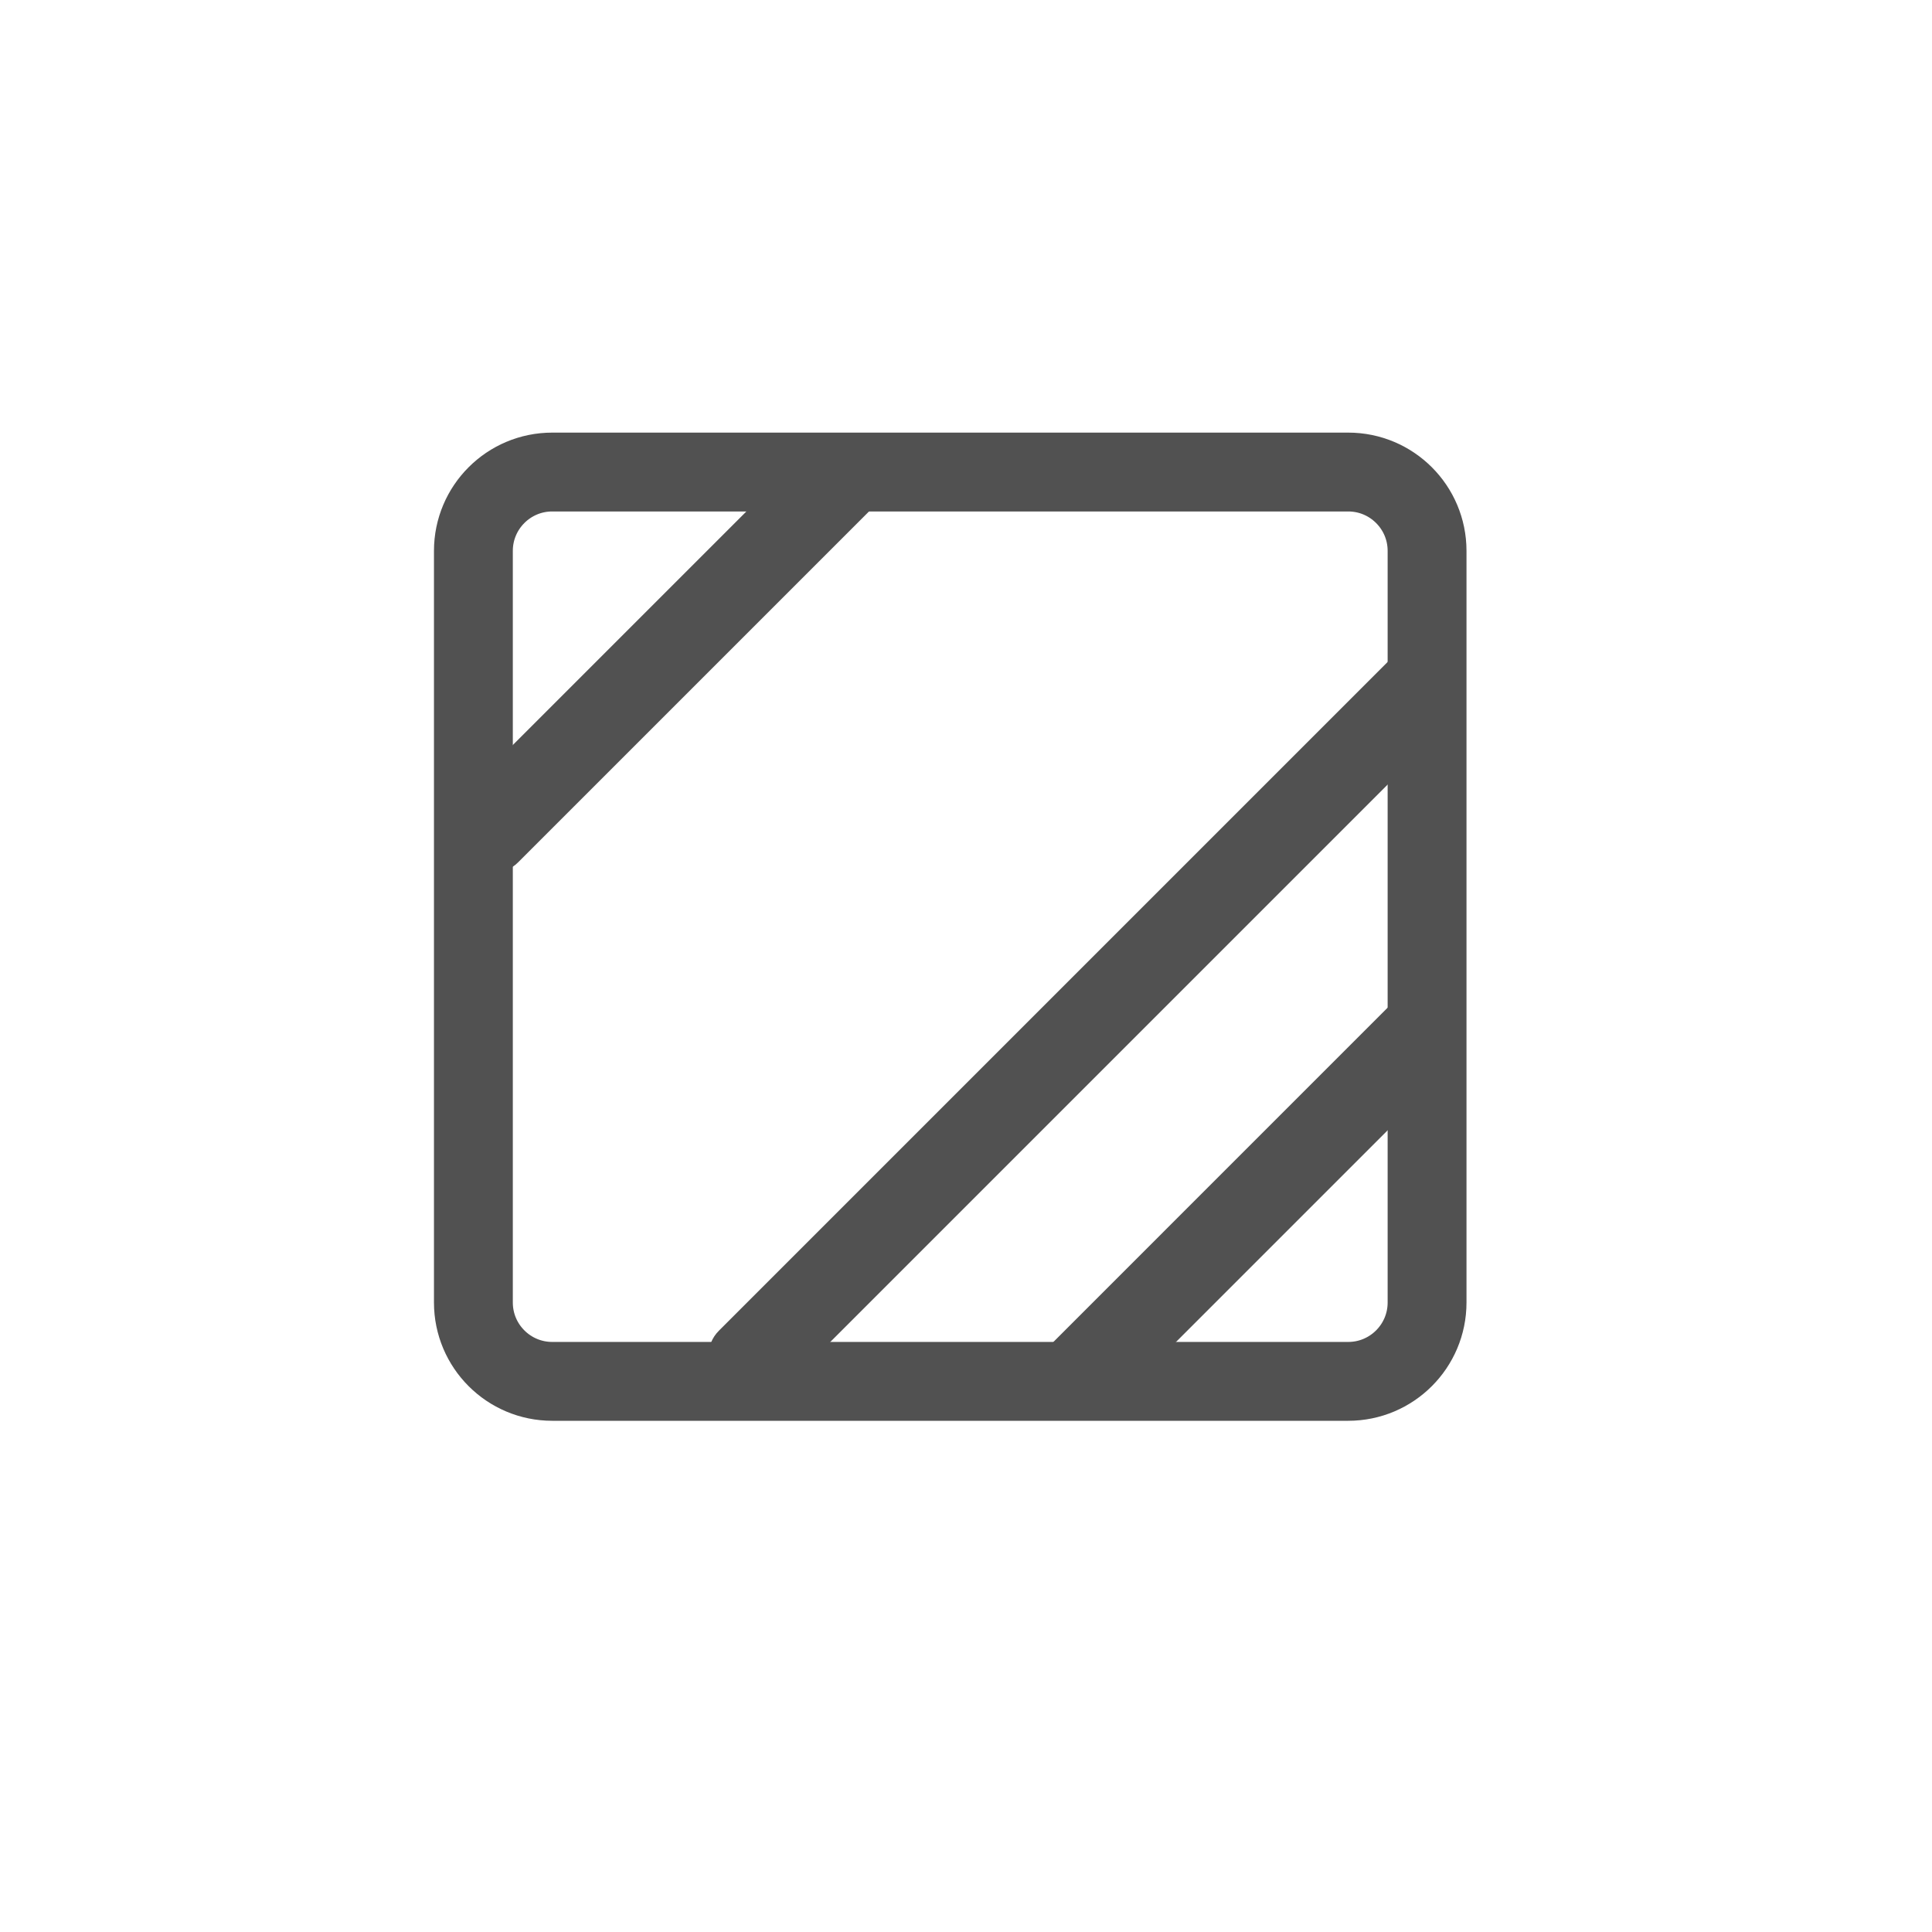
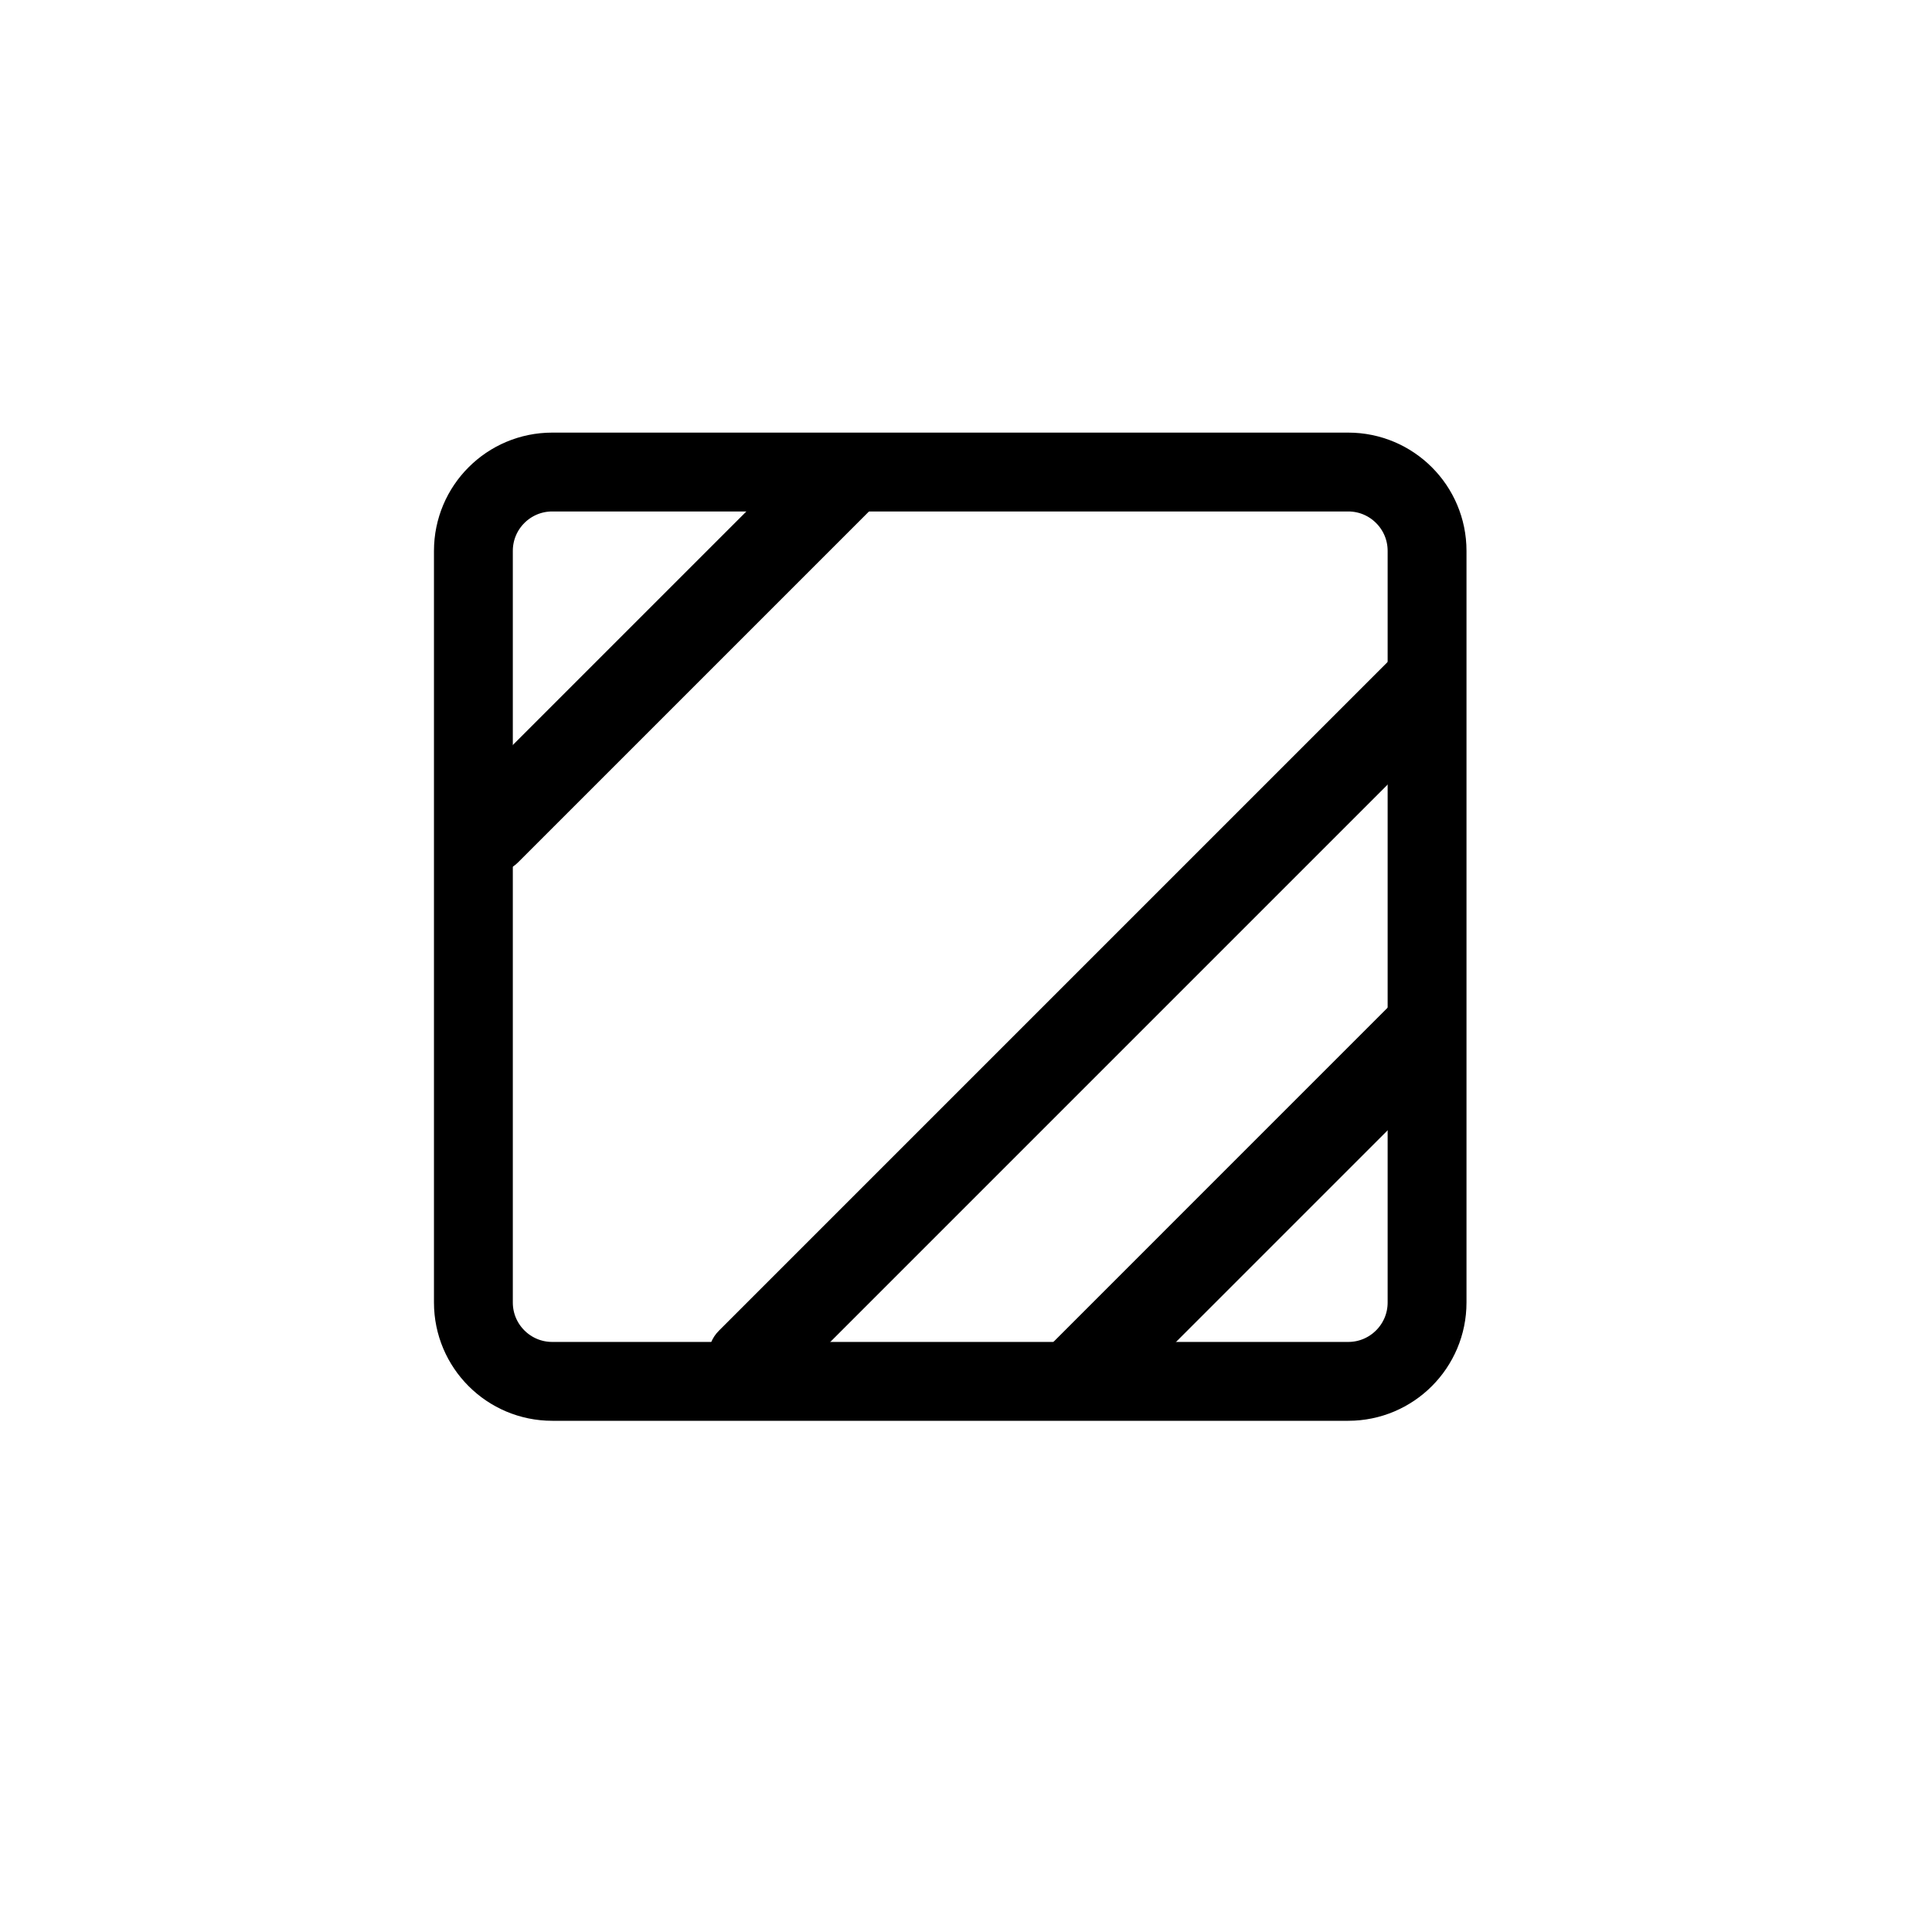
<svg xmlns="http://www.w3.org/2000/svg" id="组_1" data-name="组 1" width="30" height="30" viewBox="0 0 245 245">
  <defs>
    <style>
      .cls-1 {
        fill: none;
-         stroke: #515151;
+         stroke: currentColor;
        stroke-linecap: round;
        stroke-linejoin: round;
        stroke-width: 10px;
      }

      .cls-1, .cls-2 {
-         fill-rule: evenodd;
+         fill-rule: currentColor;
      }

      .cls-2 {
-         fill: #515151;
+         fill: currentColor;
      }
    </style>
  </defs>
  <path id="矩形_2_拷贝_14" data-name="矩形 2 拷贝 14" class="cls-1" d="M70.032,59.86H170.969a10,10,0,0,1,10,10v95.313a10,10,0,0,1-10,10H70.032a10,10,0,0,1-10-10V69.86A10,10,0,0,1,70.032,59.86Z" />
  <path id="矩形_3_拷贝_14" data-name="矩形 3 拷贝 14" class="cls-2" d="M57.919,101.586l44.533-44.533a4.5,4.5,0,0,1,6.364,0l1.411,1.411a4.5,4.5,0,0,1,0,6.364L65.694,109.361a4.5,4.5,0,0,1-6.364,0l-1.411-1.411A4.5,4.5,0,0,1,57.919,101.586Z" />
  <path id="矩形_3_拷贝_17" data-name="矩形 3 拷贝 17" class="cls-2" d="M133.579,170.176l43.119-43.12a4.5,4.5,0,0,1,6.364,0l1.412,1.412a4.5,4.5,0,0,1,0,6.364l-43.12,43.119a4.5,4.5,0,0,1-6.363,0l-1.412-1.411A4.5,4.5,0,0,1,133.579,170.176Z" />
  <path id="矩形_3_拷贝_16" data-name="矩形 3 拷贝 16" class="cls-2" d="M91.16,168.754l84.826-84.826a4.5,4.5,0,0,1,6.364,0l1.412,1.411a4.5,4.5,0,0,1,0,6.364L98.935,176.53a4.5,4.5,0,0,1-6.364,0l-1.411-1.412A4.5,4.5,0,0,1,91.16,168.754Z" />
</svg>
